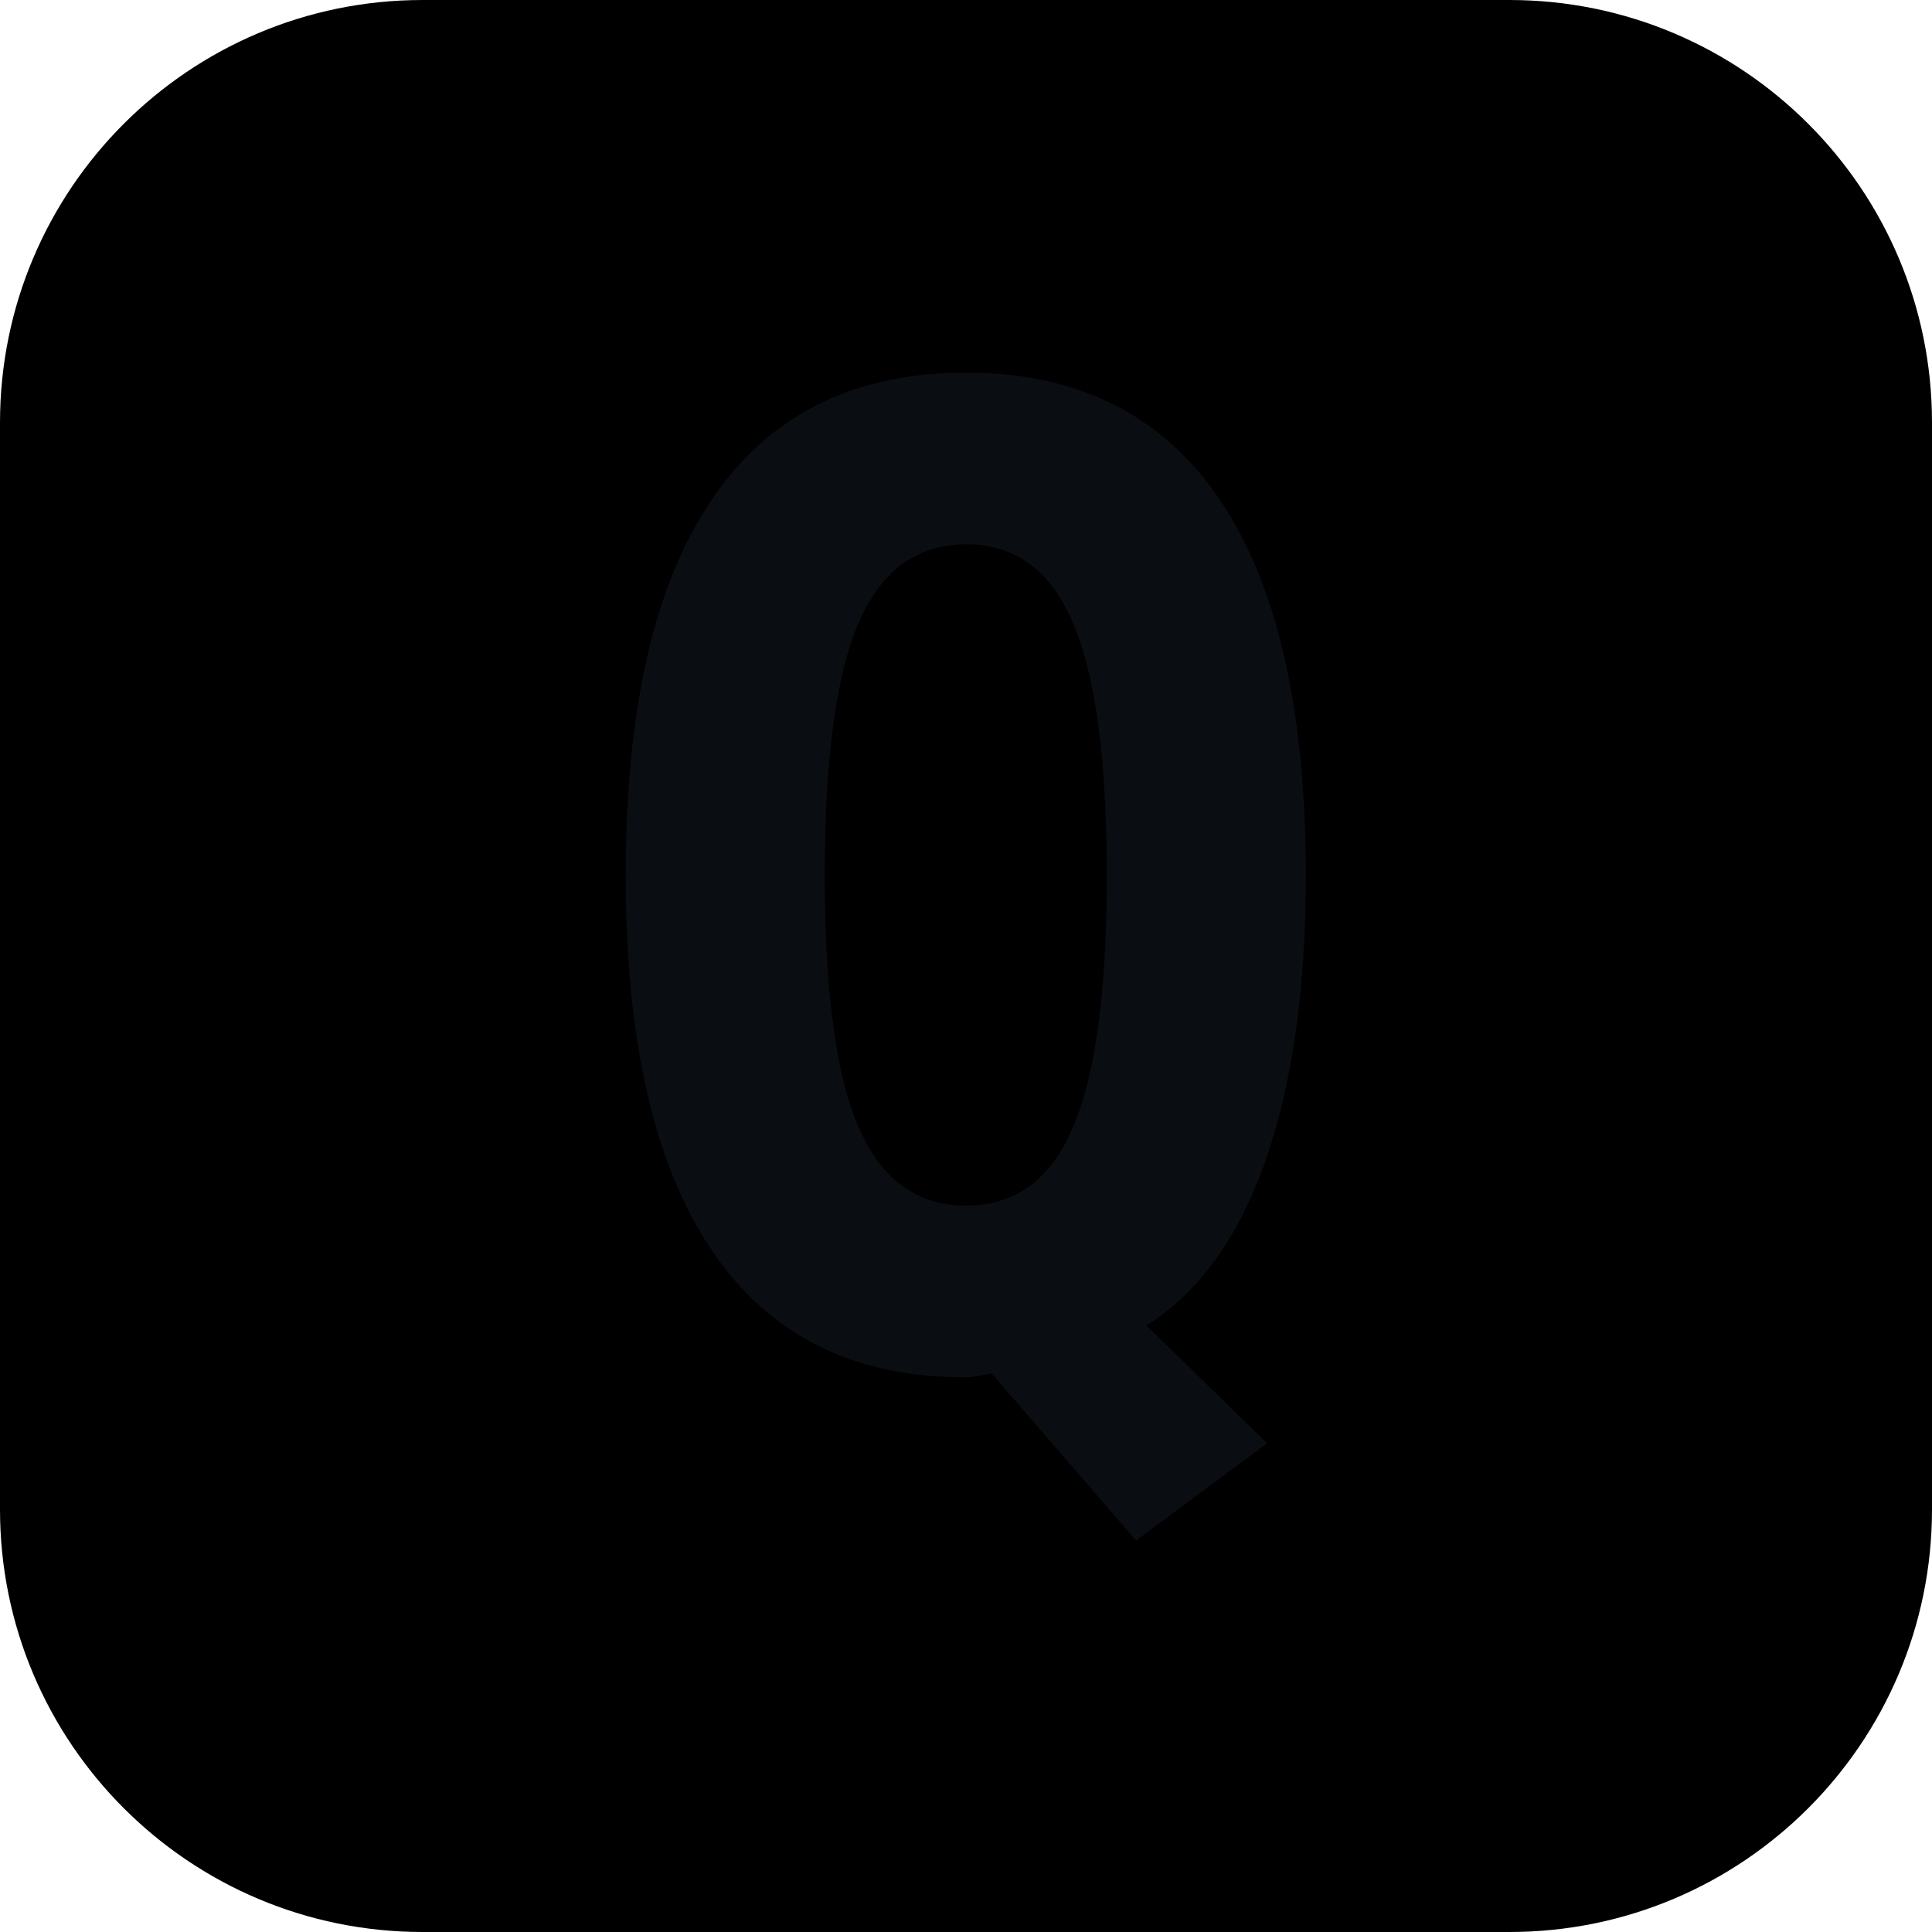
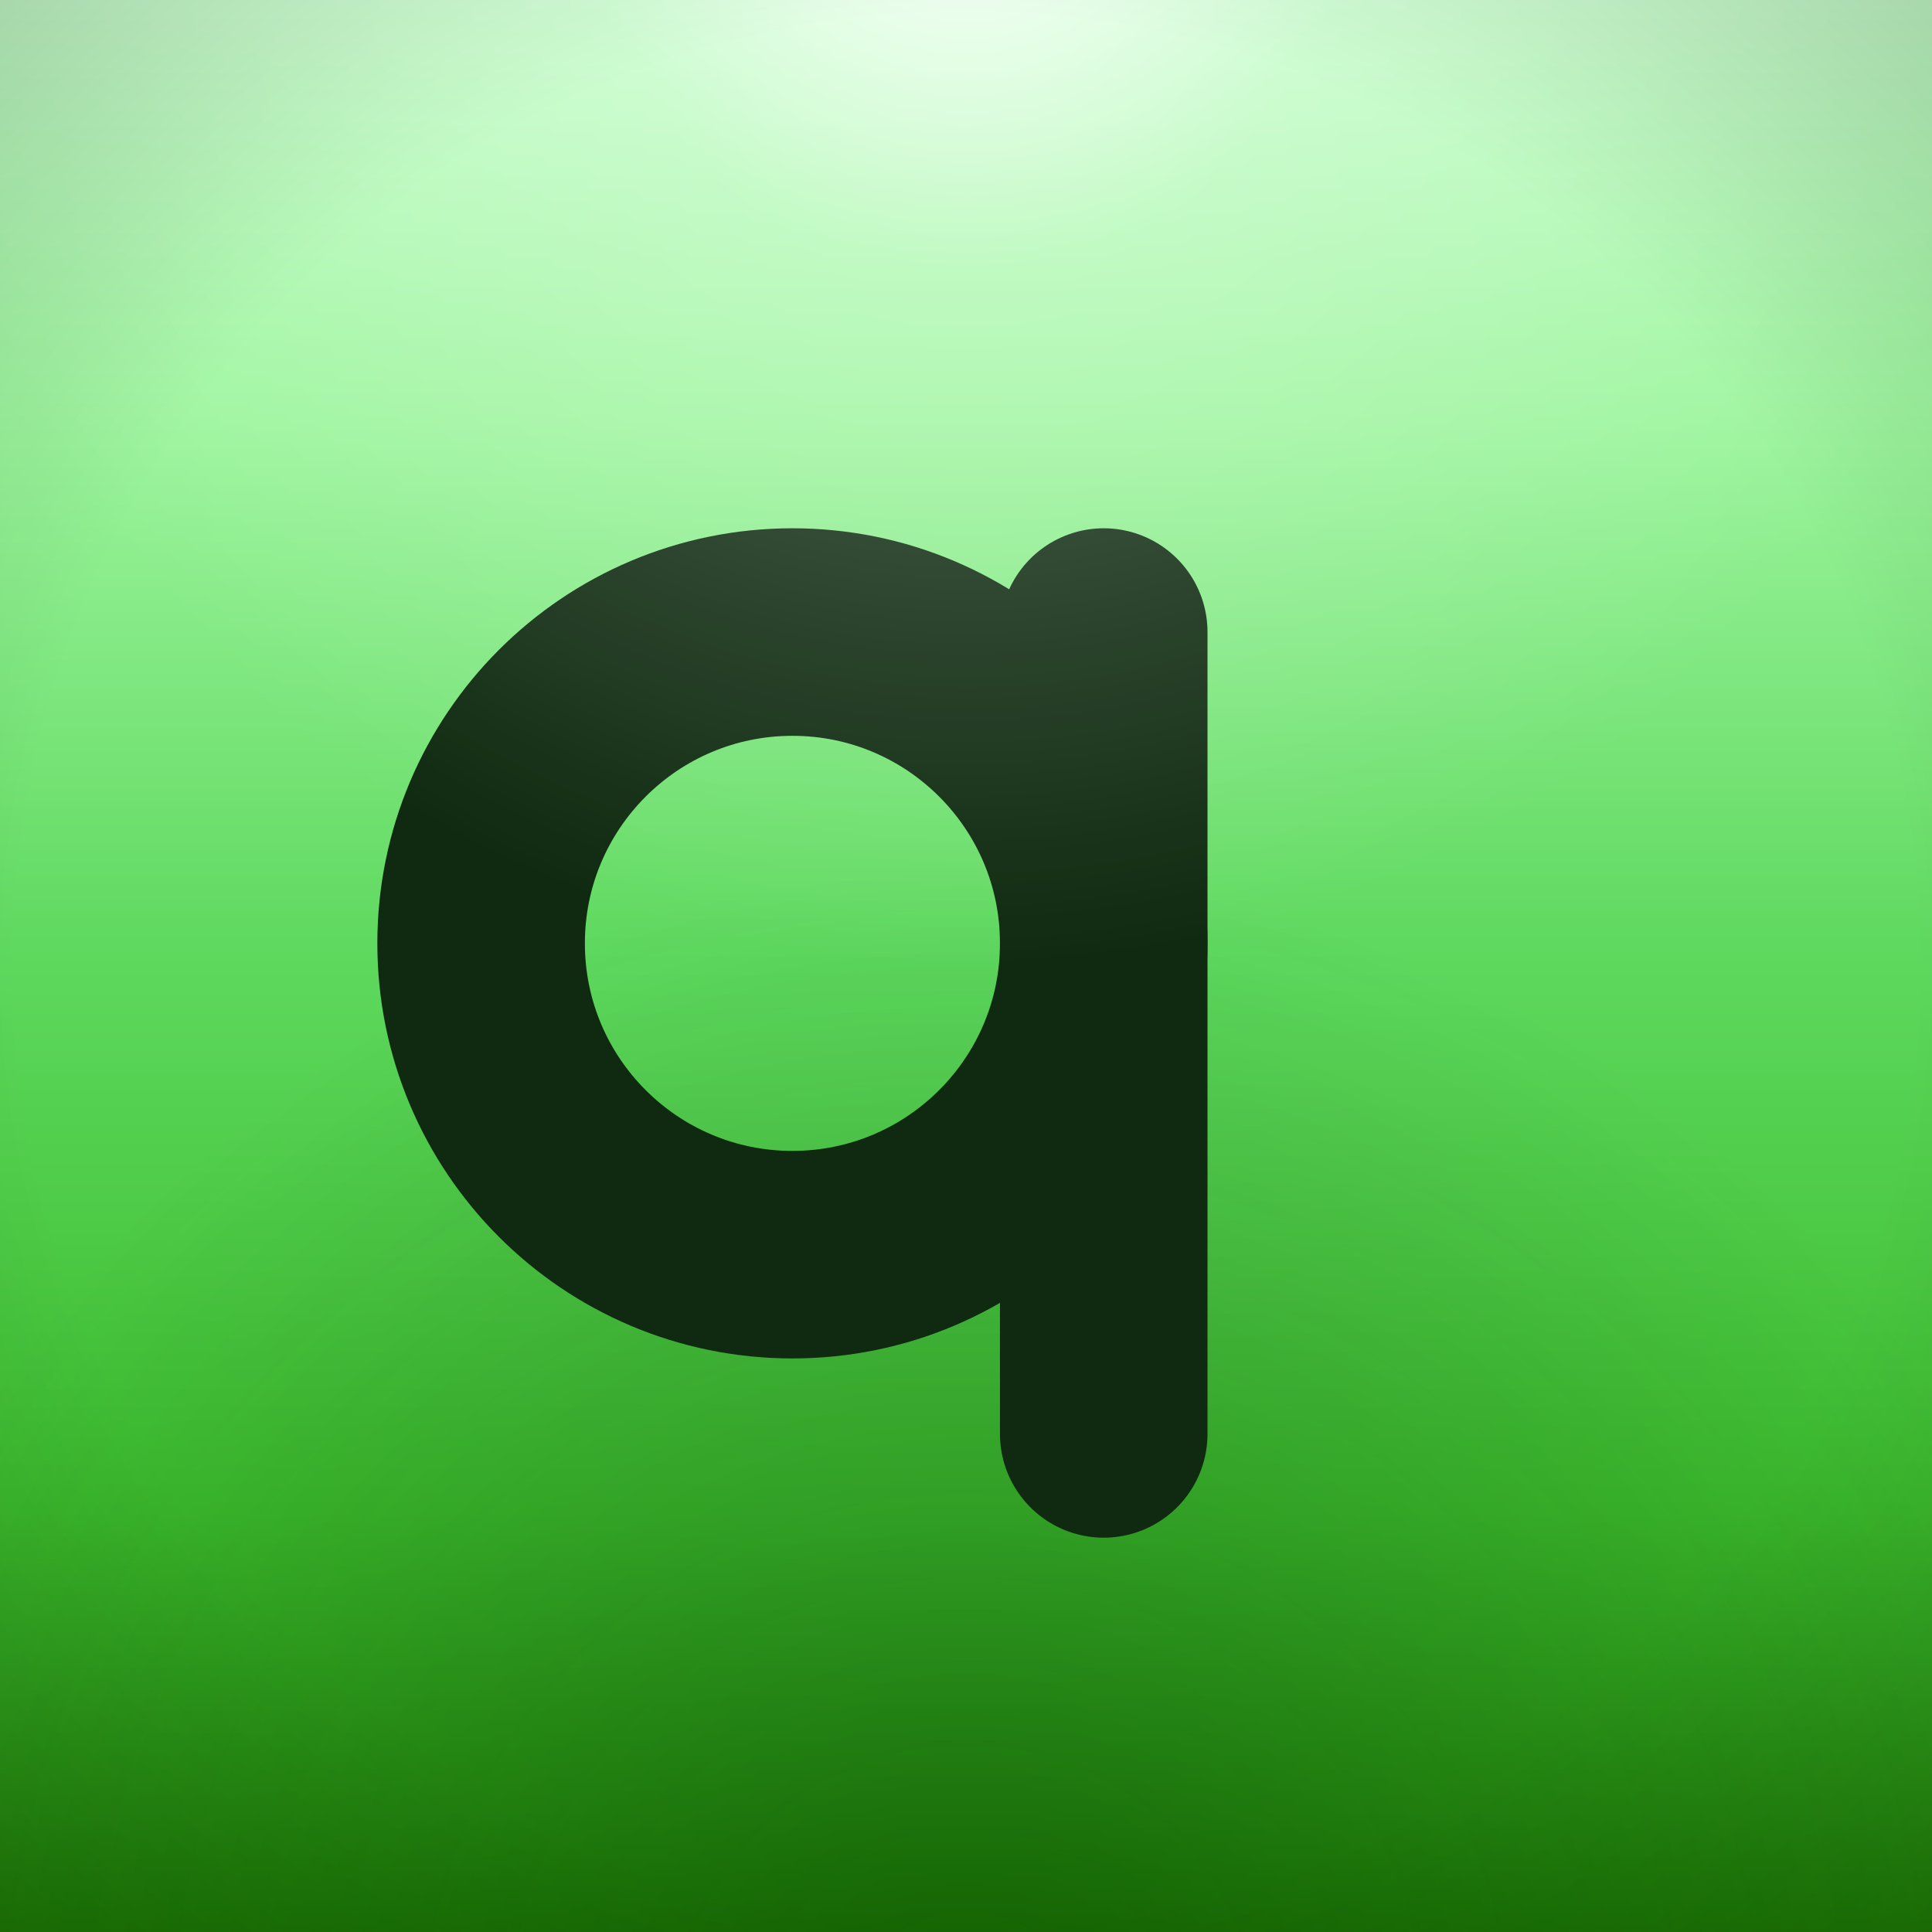
- <svg xmlns="http://www.w3.org/2000/svg" viewBox="0 0 32 32">
-   <rect x="0" y="0" width="32" height="32" rx="7" ry="7" fill="oklch(0.82 0.22 142)" />
-   <text x="16" y="22.5" text-anchor="middle" font-family="ui-monospace, 'JetBrains Mono', Menlo, monospace" font-weight="800" font-size="22" fill="#0a0d12">Q</text>
+ <svg xmlns="http://www.w3.org/2000/svg" viewBox="0 0 1024 1024" width="1024" height="1024">
+   <defs>
+     <linearGradient id="bg" x1="0" y1="0" x2="0" y2="1">
+       <stop offset="0" stop-color="#C3FDC8" />
+       <stop offset="0.22" stop-color="#9DF59E" />
+       <stop offset="0.5" stop-color="#5DD85D" />
+       <stop offset="0.78" stop-color="#3CBB2D" />
+       <stop offset="1" stop-color="#1F8005" />
+     </linearGradient>
+     <radialGradient id="cap" cx="0.5" cy="-0.05" r="0.55">
+       <stop offset="0" stop-color="rgba(255,255,255,0.85)" />
+       <stop offset="0.35" stop-color="rgba(255,255,255,0.25)" />
+       <stop offset="1" stop-color="rgba(255,255,255,0)" />
+     </radialGradient>
+     <radialGradient id="floor" cx="0.5" cy="1.05" r="0.6">
+       <stop offset="0" stop-color="rgba(0,40,0,0.35)" />
+       <stop offset="1" stop-color="rgba(0,40,0,0)" />
+     </radialGradient>
+     <radialGradient id="vg" cx="0.5" cy="0.5" r="0.75">
+       <stop offset="0.65" stop-color="rgba(0,0,0,0)" />
+       <stop offset="1" stop-color="rgba(0,0,0,0.18)" />
+     </radialGradient>
+   </defs>
+   <rect width="1024" height="1024" fill="url(#bg)" />
+   <rect width="1024" height="1024" fill="url(#floor)" />
+   <g fill="none" stroke="#0F2A10" stroke-width="110" stroke-linecap="round" stroke-linejoin="round">
+     <circle cx="420" cy="500" r="165" />
+     <line x1="585" y1="335" x2="585" y2="760" />
+   </g>
+   <rect width="1024" height="1024" fill="url(#cap)" />
+   <rect width="1024" height="1024" fill="url(#vg)" />
</svg>
